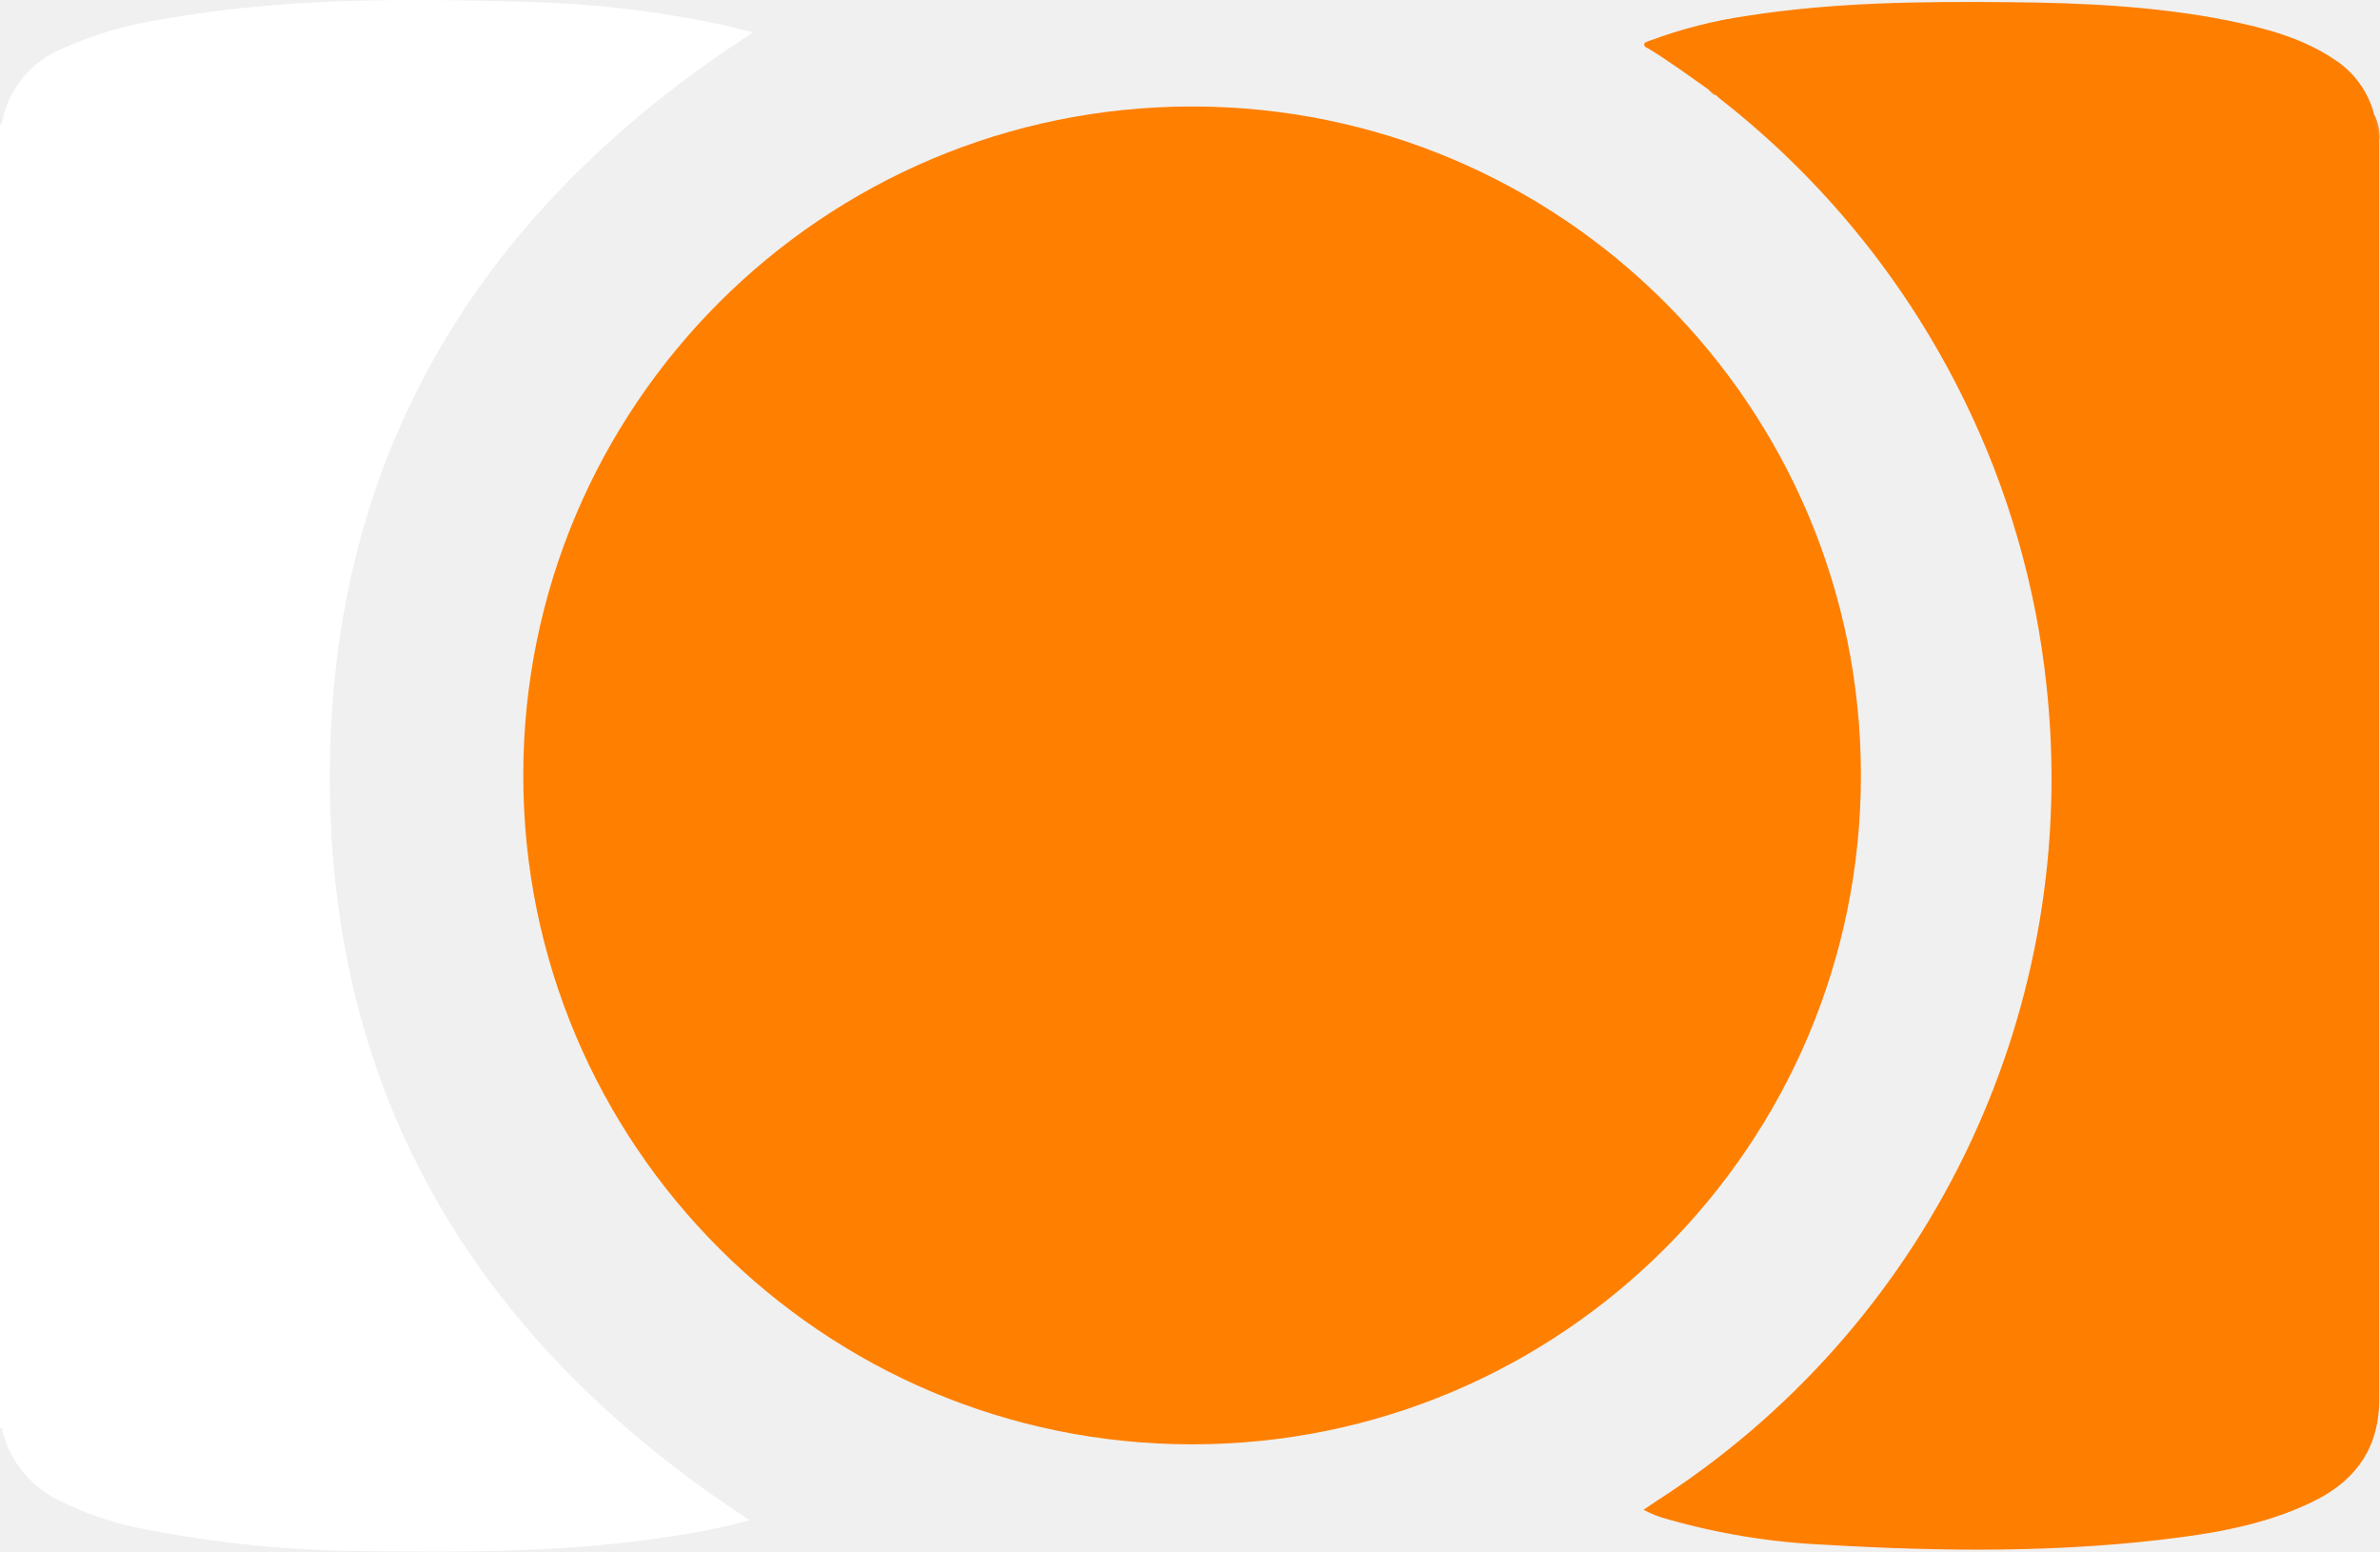
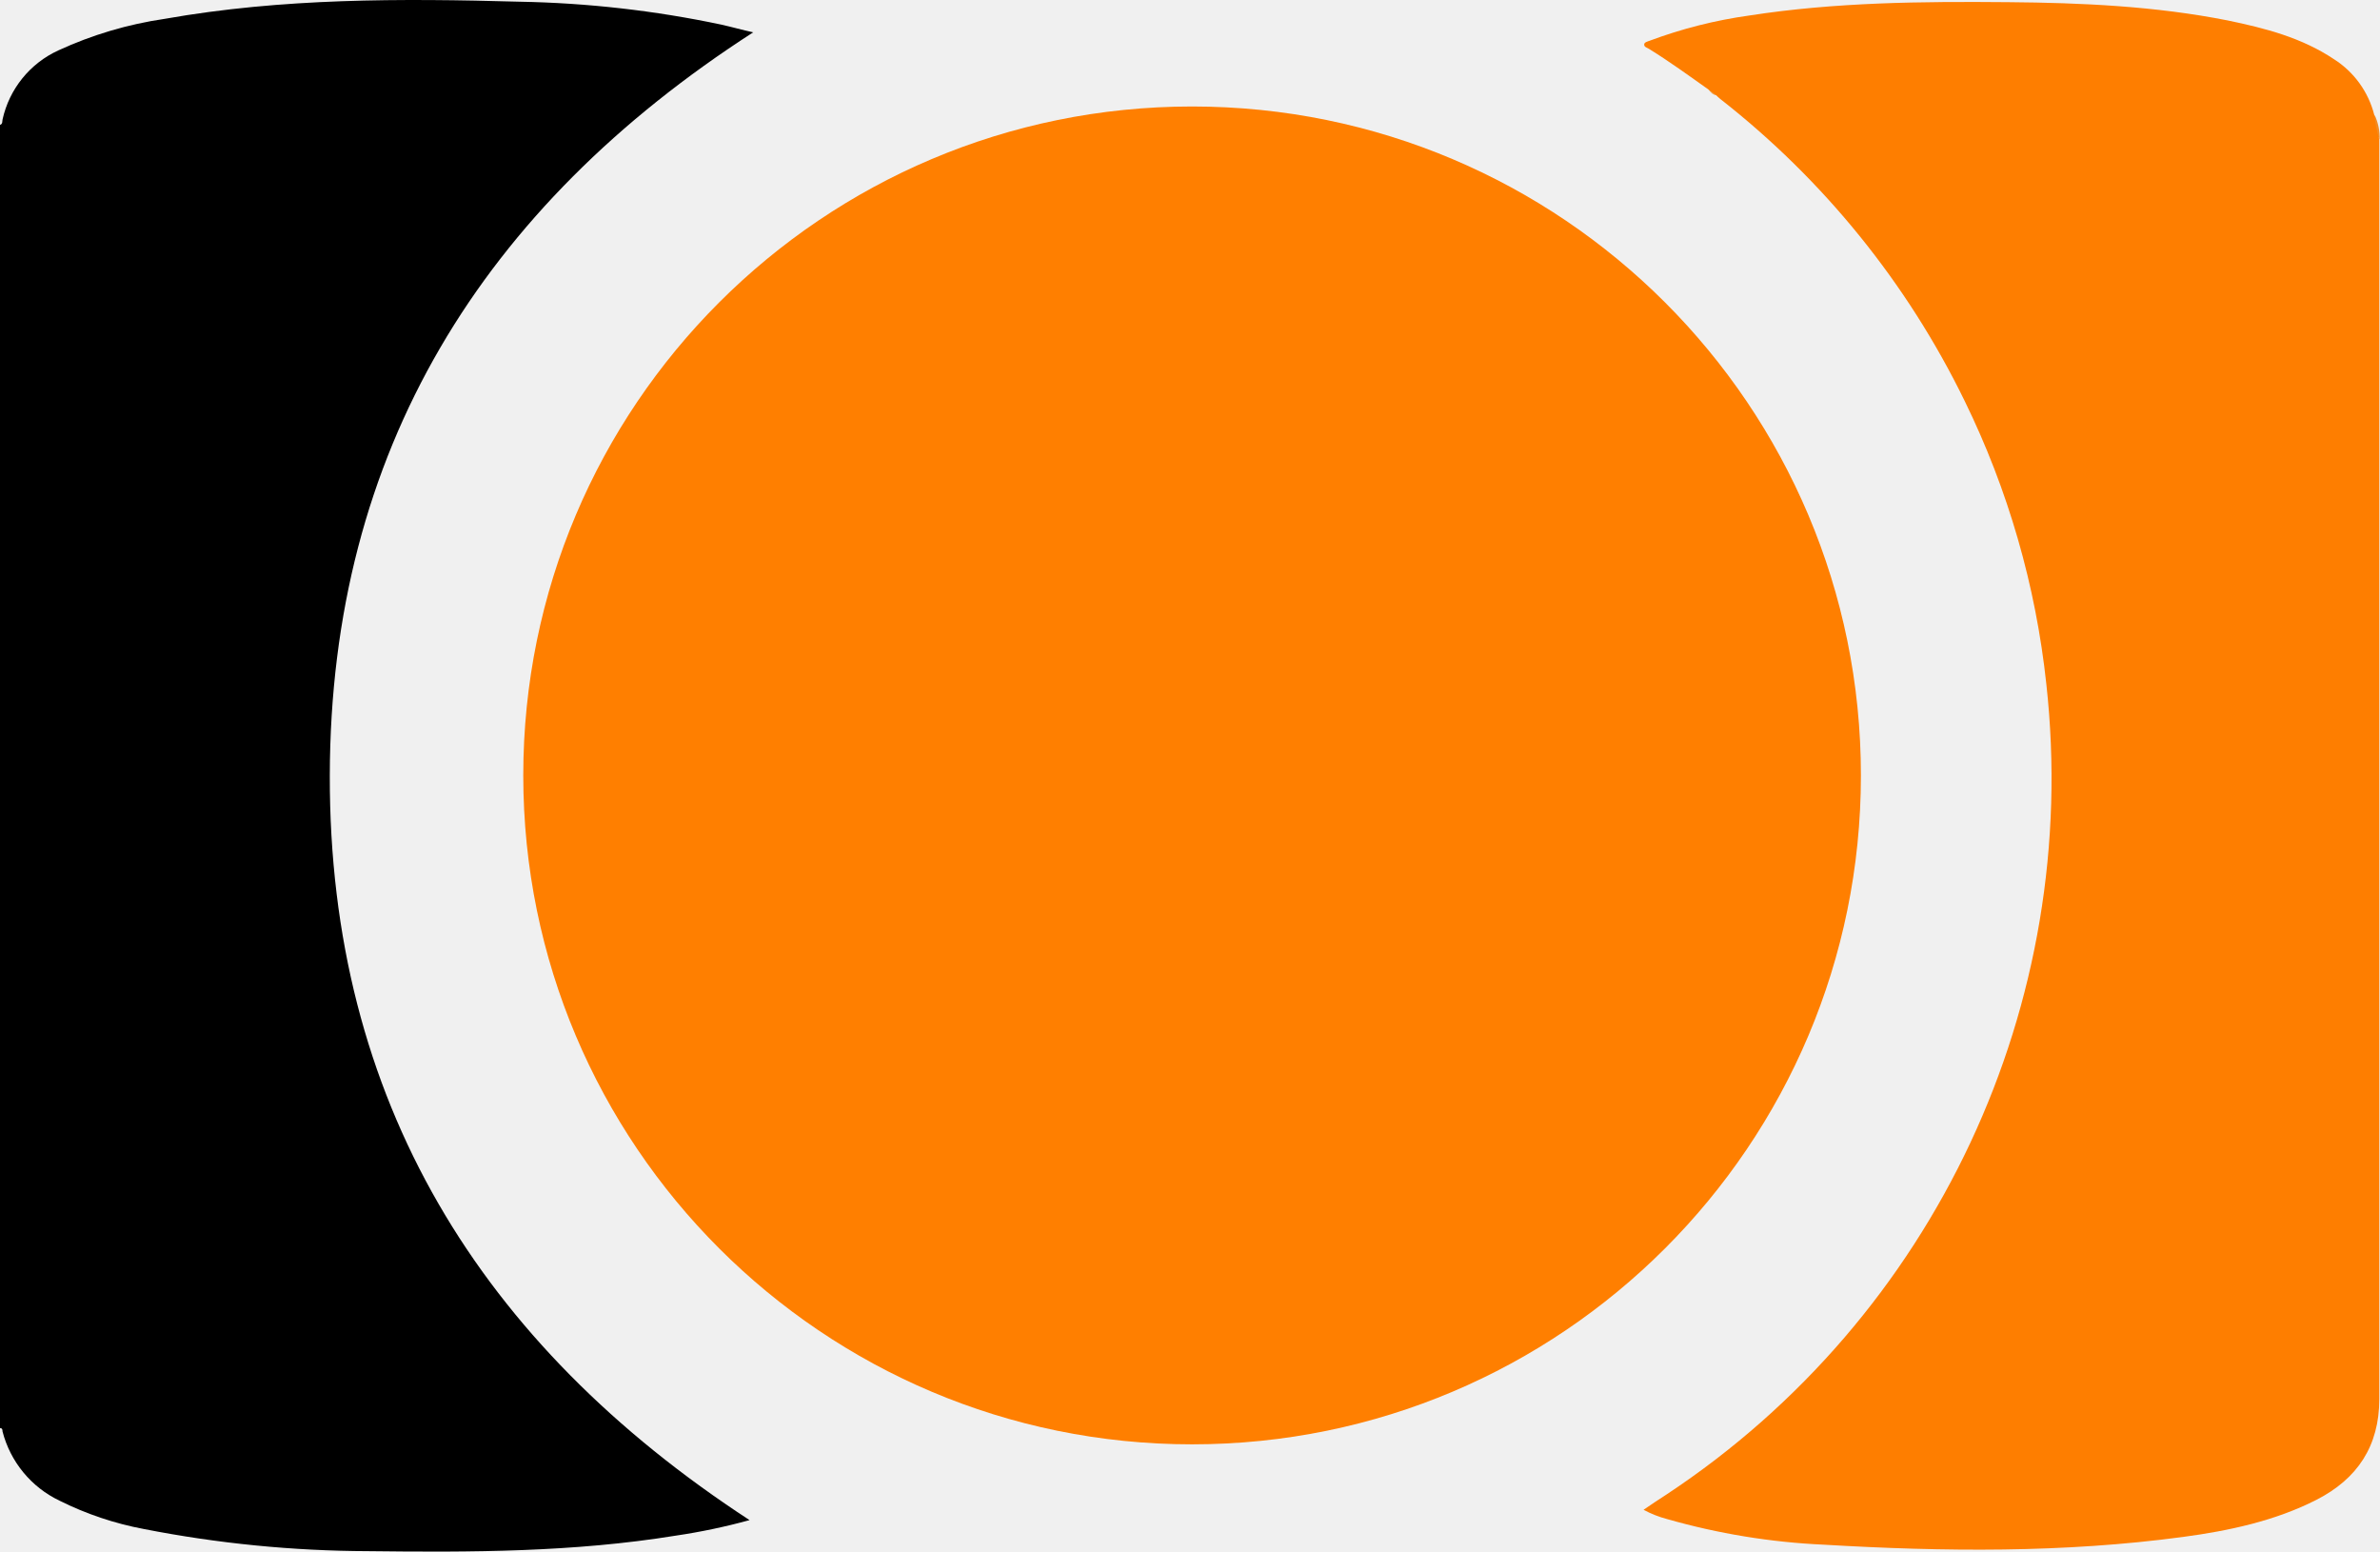
<svg xmlns="http://www.w3.org/2000/svg" id="Capa_1" data-name="Capa 1" viewBox="0 0 306.92 200.04">
  <defs>
-     <style>.cls-1{fill:#f18c25;}.cls-2{fill:#f09836;}.cls-3{fill:#f1922a;}.cls-4{fill:#f1953d;}.cls-5{fill:#f48e24;}.cls-6{fill:#f19f46;}.cls-7{fill:#fff;}.cls-8{fill:#fe7e00;}.cls-9{fill:#ff7f00;}</style>
+     <style>.cls-1{fill:#f18c25;}.cls-2{fill:#f09836;}.cls-3{fill:#f1922a;}.cls-4{fill:#f1953d;}.cls-5{fill:#f48e24;}.cls-6{fill:#f19f46;}.cls-7{fill:#fe7e00;}.cls-8{fill:#ff7f00;}</style>
  </defs>
  <path class="cls-1" d="M306.87,18a4.33,4.33,0,0,1-.65-3.19A6.87,6.87,0,0,1,306.87,18Z" />
  <path class="cls-2" d="M227.1,143.68a4.69,4.69,0,0,1,1.42-2.46A7.57,7.57,0,0,1,227.1,143.68Z" />
  <path class="cls-3" d="M229.25,139.83c.24-.61-.08-1.51.9-1.73A3.84,3.84,0,0,1,229.25,139.83Z" />
  <path class="cls-4" d="M190.85,177.14a2,2,0,0,1,1.73-.9A3.79,3.79,0,0,1,190.85,177.14Z" />
  <path class="cls-5" d="M102.09,168.57c.65,0,.93.47,1.26.91A2.16,2.16,0,0,1,102.09,168.57Z" />
  <path class="cls-6" d="M220.33,11.55a1.06,1.06,0,0,1,1,.73C220.84,12.22,220.6,11.88,220.33,11.55Z" />
-   <path class="cls-7" d="M0,16.1c.37-.11.27-.45.33-.7A12.84,12.84,0,0,1,7.52,6.5,50,50,0,0,1,21.24,2.43C36.39-.25,51.68-.21,67,.22A137.83,137.83,0,0,1,93,3.17c1.39.31,2.76.7,4.13,1-34.91,22.51-54.52,54-54.6,95.83s19.38,73.33,54.13,96a79.35,79.35,0,0,1-9.5,2C74,200.14,60.75,200.16,47.48,200a152.61,152.61,0,0,1-28.92-2.85A41.48,41.48,0,0,1,7.69,193.5a13.67,13.67,0,0,1-7.37-8.95c0-.19,0-.4-.32-.42Z" />
-   <path class="cls-8" d="M229.25,139.83l-.73,1.39a26.14,26.14,0,0,0-1.42,2.46A72.25,72.25,0,0,1,219.17,155a85.08,85.08,0,0,1-20.64,17.94,54,54,0,0,1-5.95,3.31,14.19,14.19,0,0,0-1.73.9,83.7,83.7,0,0,1-25.51,7.76,85.89,85.89,0,0,1-22.31.21,84.15,84.15,0,0,1-33.66-11.57,50,50,0,0,1-6-4.06c-.48-.22-.74-.75-1.26-.91a78.46,78.46,0,0,1-12.75-11.68,84.4,84.4,0,0,1-19.86-40A86.65,86.65,0,0,1,69,86.4a85.47,85.47,0,0,1,66.87-69.84,86.16,86.16,0,0,1,30.25-.88,85.54,85.54,0,0,1,71.32,68.25,85.7,85.7,0,0,1,.47,29.88,82.69,82.69,0,0,1-7.77,24.29C229.59,138.54,229.59,139.28,229.25,139.83Z" />
-   <path class="cls-8" d="M220.33,11.55c-2.53-1.79-5.05-3.63-7.7-5.26-.23-.15-.59-.21-.6-.53s.43-.4.71-.51A60.5,60.5,0,0,1,225.59,2C236.68.28,247.86.18,259,.28c9.48.08,18.93.51,28.25,2.35,4.84,1,9.57,2.22,13.73,5a12,12,0,0,1,5.2,7.19,20.5,20.5,0,0,0,.65,3.19c0,.55,0,1.11,0,1.67q0,80.36,0,160.7c0,6.07-2.82,10.3-8.1,13s-11.27,4-17.22,4.79c-15.38,2.07-30.83,1.91-46.29,1A87.88,87.88,0,0,1,215,195.87a13.84,13.84,0,0,1-3.05-1.2c1.05-.71,2-1.37,3-2A110.69,110.69,0,0,0,263.89,88.19,109.57,109.57,0,0,0,253.36,51.7a111.4,111.4,0,0,0-31.52-38.94c-.19-.15-.36-.32-.53-.48A10,10,0,0,0,220.33,11.55Z" />
-   <circle class="cls-9" cx="153.73" cy="99.98" r="86.25" />
+   <path class="cls-7" d="M229.25,139.83l-.73,1.39a26.14,26.14,0,0,0-1.42,2.46A72.25,72.25,0,0,1,219.17,155a85.08,85.08,0,0,1-20.64,17.94,54,54,0,0,1-5.95,3.31,14.19,14.19,0,0,0-1.73.9,83.7,83.7,0,0,1-25.51,7.76,85.89,85.89,0,0,1-22.31.21,84.15,84.15,0,0,1-33.66-11.57,50,50,0,0,1-6-4.06c-.48-.22-.74-.75-1.26-.91a78.46,78.46,0,0,1-12.75-11.68,84.4,84.4,0,0,1-19.86-40A86.65,86.65,0,0,1,69,86.4a85.47,85.47,0,0,1,66.87-69.84,86.16,86.16,0,0,1,30.25-.88,85.54,85.54,0,0,1,71.32,68.25,85.7,85.7,0,0,1,.47,29.88,82.69,82.69,0,0,1-7.77,24.29C229.59,138.54,229.59,139.28,229.25,139.83Z" />
+   <path d="M0,16.1c.37-.11.27-.45.33-.7A12.84,12.84,0,0,1,7.52,6.5,50,50,0,0,1,21.24,2.43C36.39-.25,51.68-.21,67,.22A137.83,137.83,0,0,1,93,3.17c1.39.31,2.76.7,4.13,1-34.91,22.51-54.52,54-54.6,95.83s19.38,73.33,54.13,96a79.35,79.35,0,0,1-9.5,2C74,200.14,60.75,200.16,47.48,200a152.61,152.61,0,0,1-28.92-2.85A41.48,41.48,0,0,1,7.69,193.5a13.67,13.67,0,0,1-7.37-8.95c0-.19,0-.4-.32-.42Z" />
+   <path class="cls-7" d="M220.33,11.55c-2.53-1.79-5.05-3.63-7.7-5.26-.23-.15-.59-.21-.6-.53s.43-.4.71-.51A60.5,60.5,0,0,1,225.59,2C236.68.28,247.86.18,259,.28c9.48.08,18.93.51,28.25,2.35,4.84,1,9.57,2.22,13.73,5a12,12,0,0,1,5.2,7.19,20.5,20.5,0,0,0,.65,3.19c0,.55,0,1.11,0,1.67q0,80.36,0,160.7c0,6.07-2.82,10.3-8.1,13s-11.27,4-17.22,4.79c-15.38,2.07-30.83,1.91-46.29,1A87.88,87.88,0,0,1,215,195.87a13.84,13.84,0,0,1-3.05-1.2c1.05-.71,2-1.37,3-2A110.69,110.69,0,0,0,263.89,88.19,109.57,109.57,0,0,0,253.36,51.7a111.4,111.4,0,0,0-31.52-38.94c-.19-.15-.36-.32-.53-.48A10,10,0,0,0,220.33,11.55Z" />
+   <circle class="cls-8" cx="153.73" cy="99.98" r="86.25" />
</svg>
